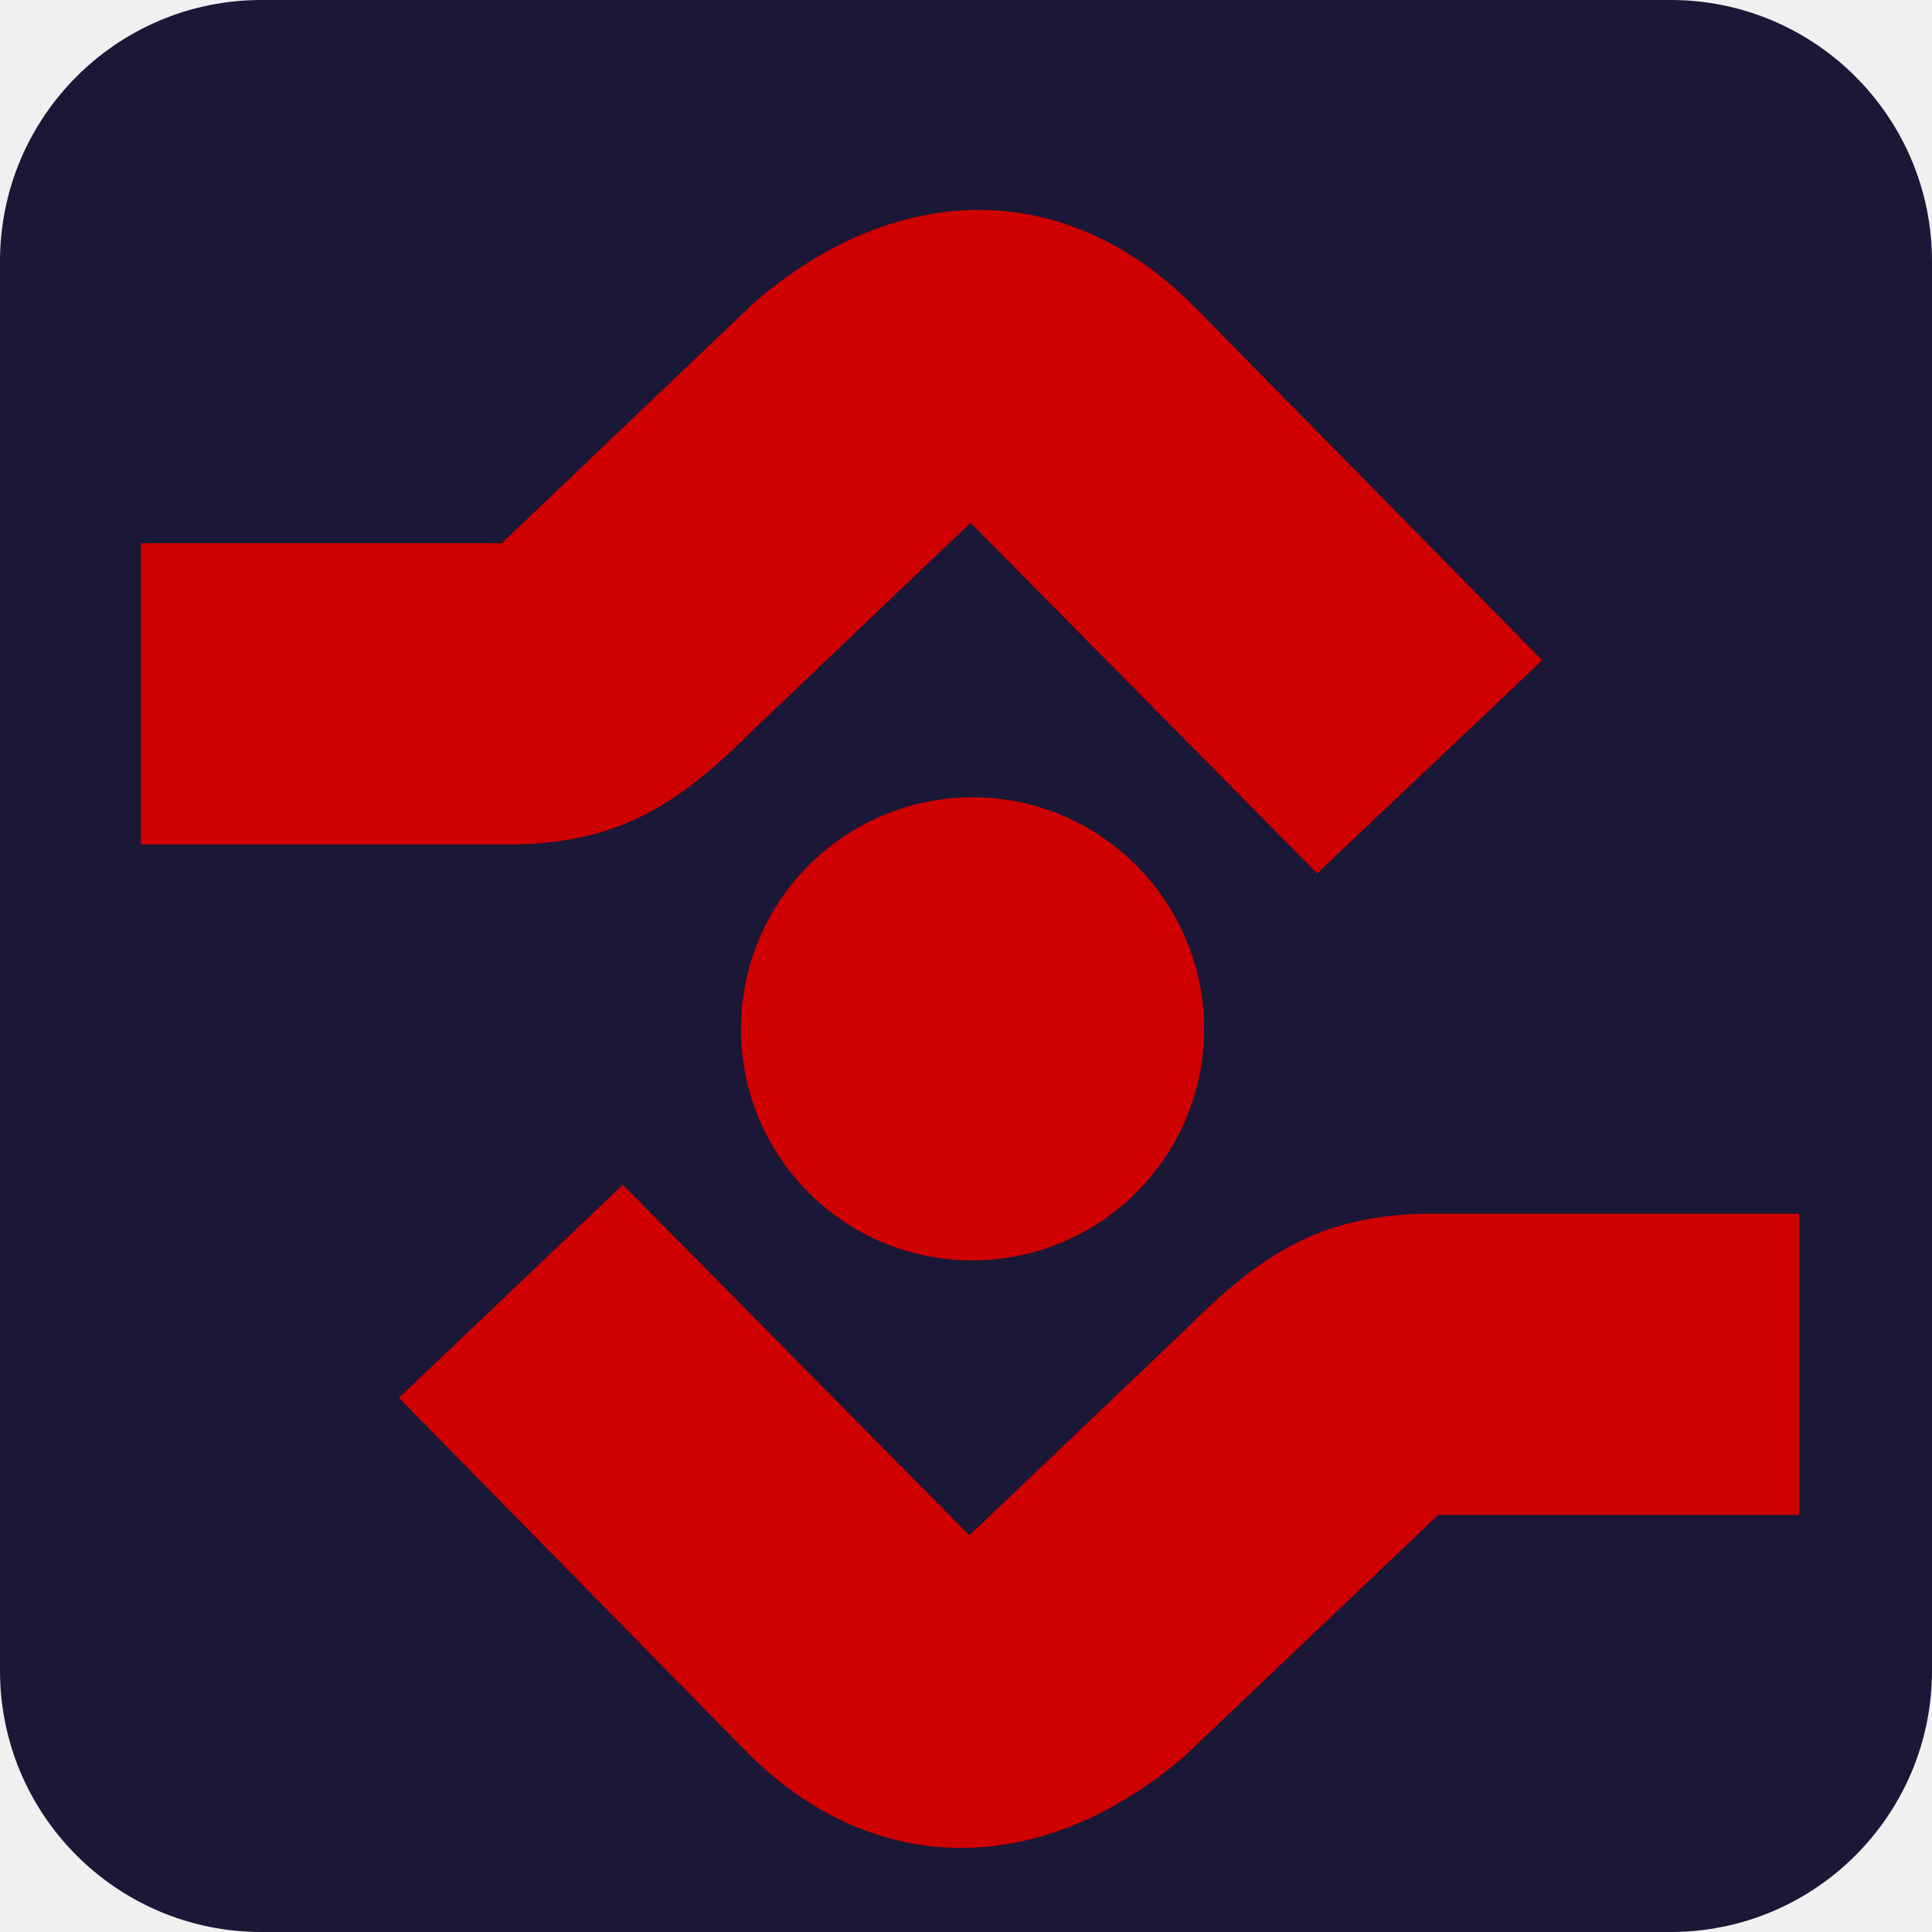
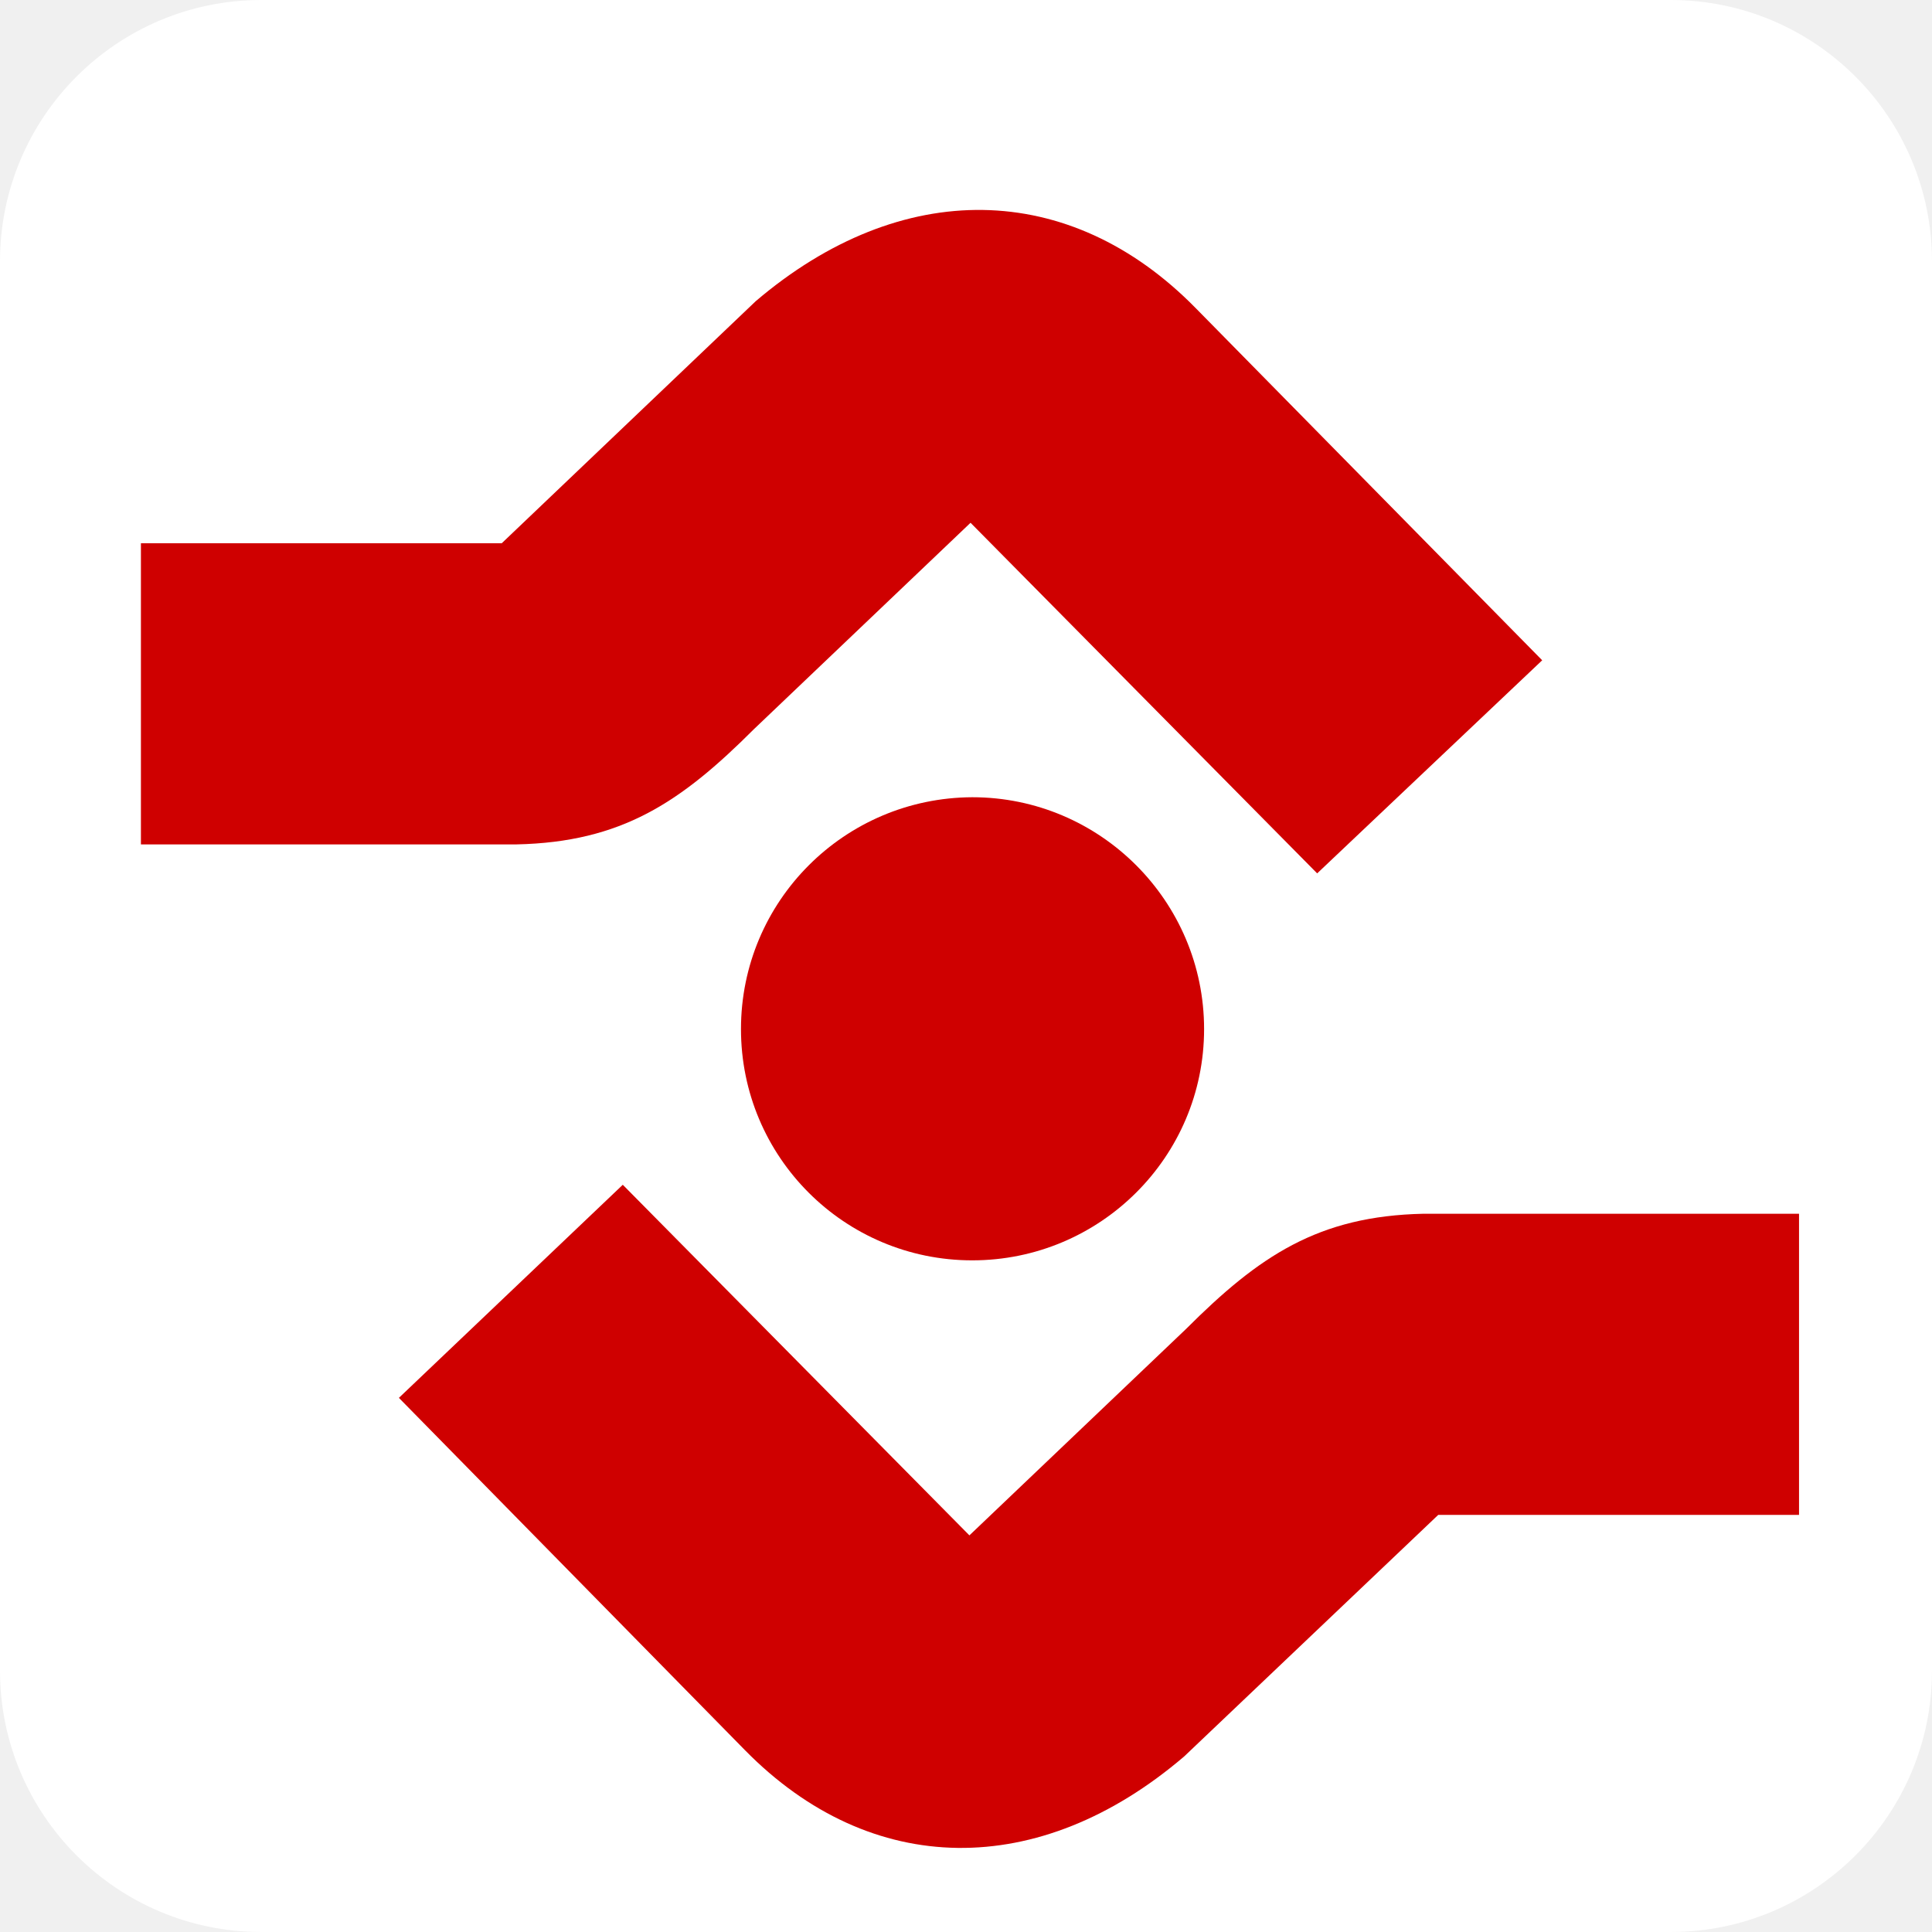
<svg xmlns="http://www.w3.org/2000/svg" viewBox="-20 -34 340 340">
-   <rect x="-20" y="-34" width="340" height="340" rx="46" fill="#1A1836" />
+   <rect x="-20" y="-34" width="340" height="340" rx="46" fill="#FFFFFF" />
  <g fill="#CF0000">
    <path d="M110.4,147.1c0,22.5,18.2,40.7,40.7,40.7c22.5,0,40.8-18.2,40.8-40.7c0-22.5-18.3-40.8-40.8-40.8C128.6,106.4,110.4,124.6,110.4,147.1z" />
    <path d="M190.4,20.2C168.2-2.4,138.6-2.8,113,19L68.3,61.6H4.8v53h66.1c18.5-0.4,28.9-7.4,41.8-20.3L150.8,58l61,61.7l39.6-37.5L190.4,20.2z" />
    <path d="M111.1,274c22.2,22.6,51.8,22.9,77.3,1.1l44.7-42.5h63.5v-53h-66.1c-18.5,0.4-28.9,7.4-41.8,20.3l-38.1,36.3l-61-61.7L50.2,212L111.1,274z" />
  </g>
</svg>
